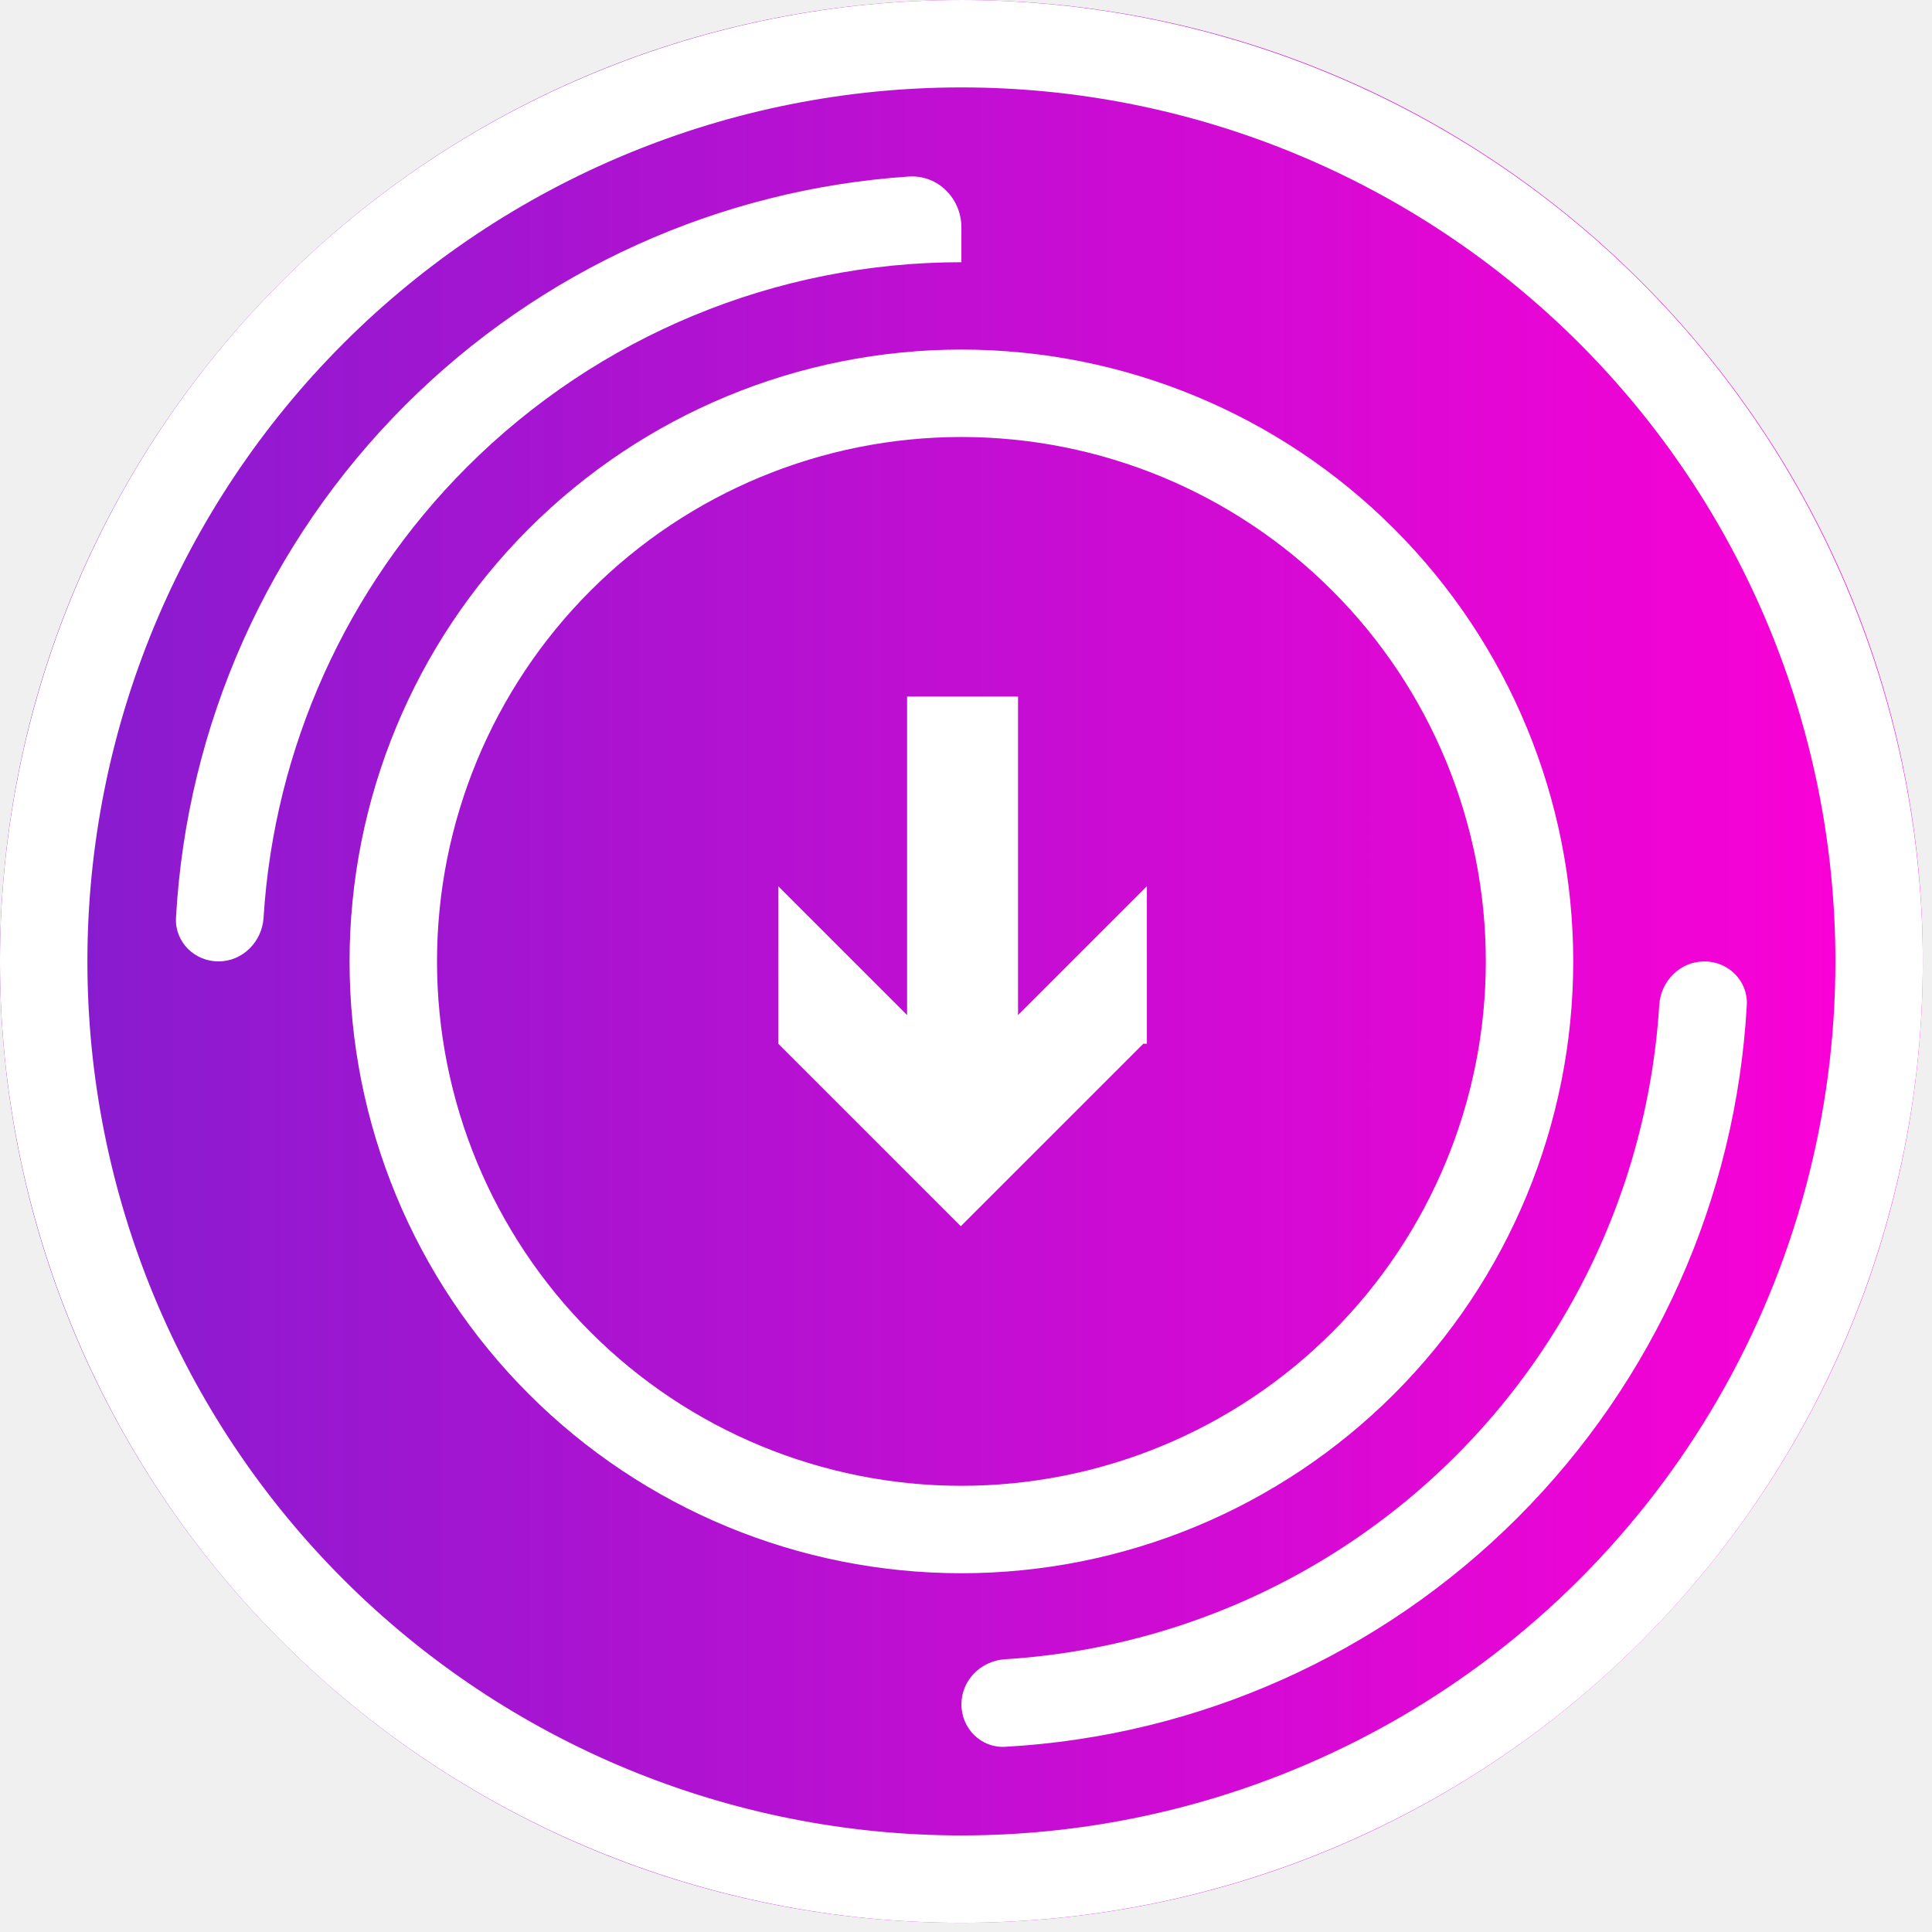
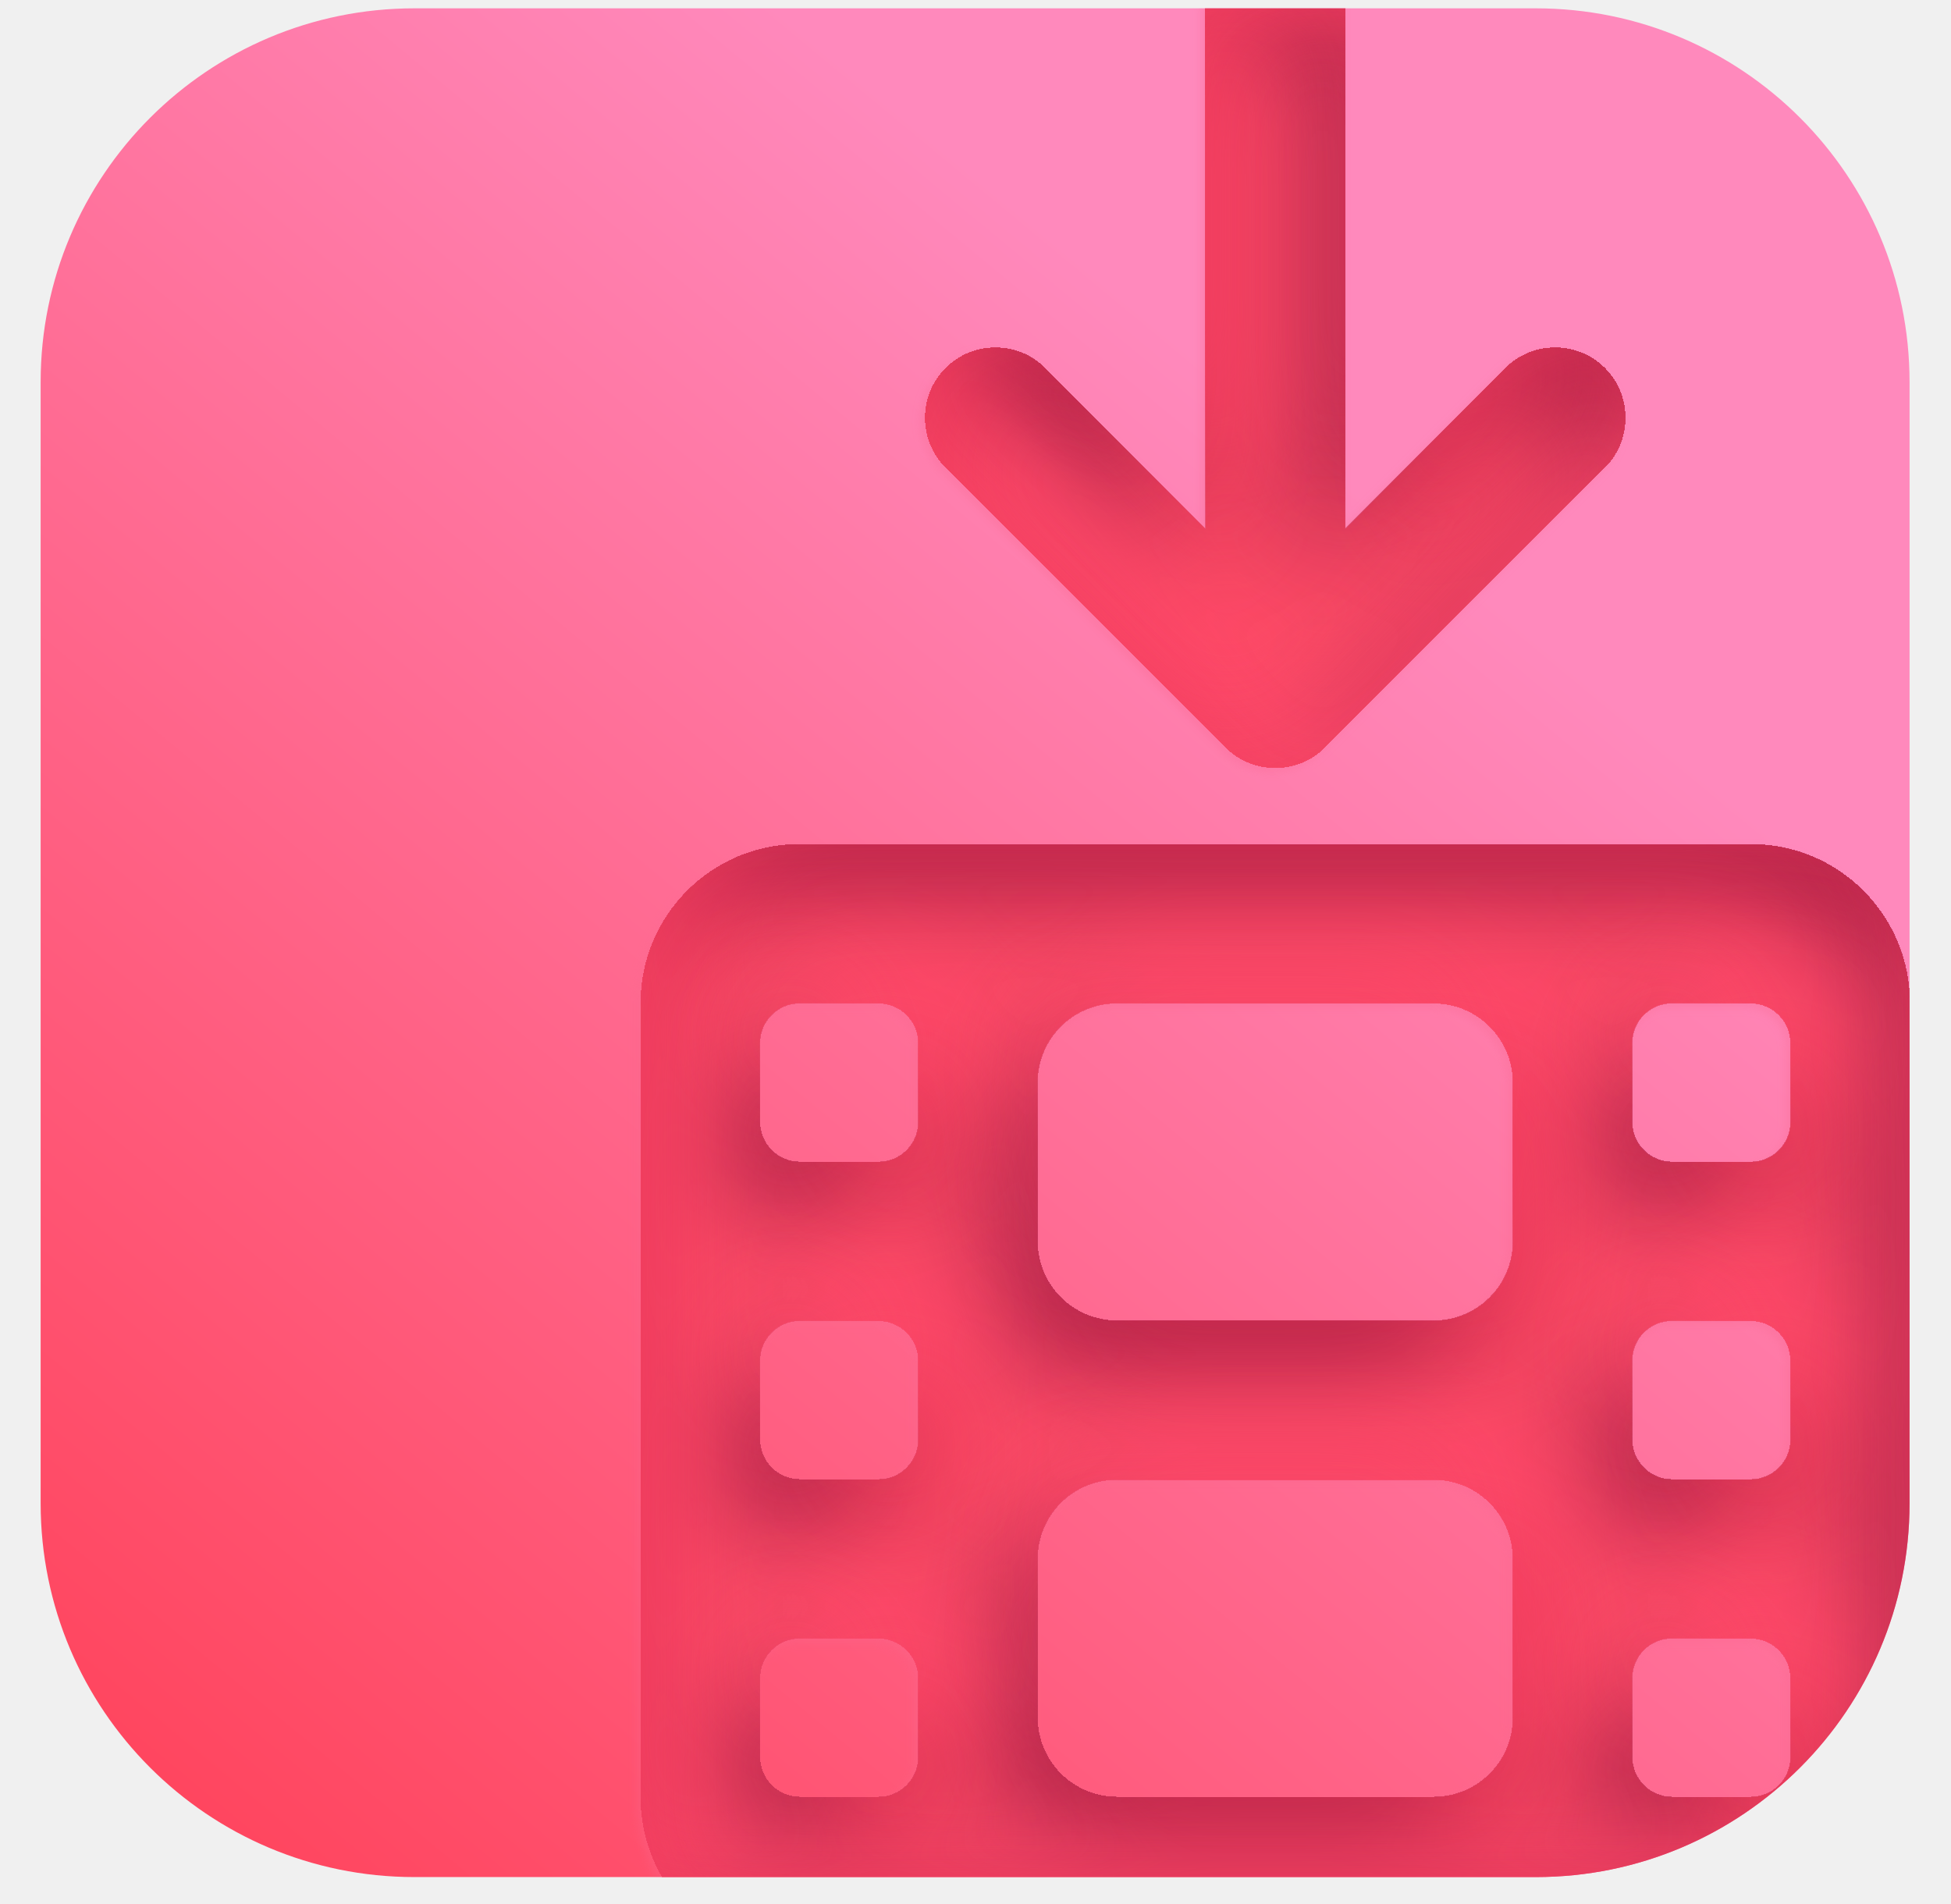
- <svg xmlns="http://www.w3.org/2000/svg" width="54" height="54" viewBox="0 0 126 126" fill="none">
-   <circle cx="62.7" cy="62.7" r="62.7" fill="url(#paint0_linear_125_18)" />
-   <path d="M62.7 0.001C46.071 0.001 30.123 6.606 18.364 18.365C6.605 30.123 0 46.071 0 62.701C0 79.33 6.605 95.277 18.364 107.036C30.122 118.795 46.071 125.401 62.7 125.401C79.329 125.401 95.277 118.795 107.036 107.036C118.795 95.278 125.4 79.33 125.4 62.701C125.381 46.077 118.77 30.139 107.015 18.385C95.261 6.63 79.324 0.019 62.7 0L62.7 0.001ZM62.7 119.702C47.582 119.702 33.085 113.696 22.395 103.006C11.705 92.317 5.7 77.819 5.7 62.701C5.7 47.584 11.706 33.087 22.395 22.396C33.084 11.706 47.582 5.701 62.7 5.701C77.818 5.701 92.315 11.707 103.005 22.396C113.695 33.086 119.7 47.584 119.7 62.701C119.7 72.707 117.066 82.537 112.063 91.202C107.06 99.866 99.865 107.062 91.2 112.065C82.535 117.068 72.705 119.702 62.7 119.702L62.7 119.702Z" fill="white" />
-   <path d="M62.699 17.101C62.7 17.1 62.7 17.1 62.7 17.099V14.835C62.7 12.937 61.16 11.387 59.267 11.514C46.914 12.342 35.232 17.617 26.425 26.426C17.478 35.372 12.177 47.284 11.478 59.851C11.391 61.423 12.675 62.7 14.249 62.7C15.823 62.7 17.09 61.422 17.189 59.851C17.88 48.797 22.578 38.334 30.455 30.457C39.007 21.905 50.605 17.102 62.697 17.101C62.698 17.101 62.699 17.101 62.699 17.101Z" fill="white" />
-   <path d="M111.151 62.701C109.577 62.701 108.31 63.978 108.212 65.549C107.773 72.562 105.718 79.393 102.192 85.501C98.19 92.433 92.433 98.19 85.501 102.192C79.394 105.718 72.562 107.773 65.549 108.212C63.978 108.31 62.701 109.577 62.701 111.151C62.701 112.725 63.978 114.01 65.55 113.922C78.117 113.224 90.029 107.922 98.975 98.975C107.922 90.029 113.224 78.117 113.922 65.55C114.01 63.978 112.725 62.701 111.151 62.701Z" fill="white" />
-   <path d="M74.564 68.069L62.66 79.972L50.757 68.069L50.756 57.799L59.158 66.201V45.428H66.394V66.201L74.796 57.799L74.797 68.069H74.564Z" fill="white" />
-   <path d="M102.602 62.7C102.602 52.118 98.398 41.969 90.915 34.485C83.432 27.001 73.283 22.798 62.7 22.798C52.116 22.798 41.969 27.002 34.485 34.485C27 41.968 22.798 52.117 22.798 62.7C22.798 73.284 27.002 83.431 34.485 90.915C41.967 98.4 52.116 102.602 62.7 102.602C73.283 102.602 83.431 98.398 90.915 90.915C98.399 83.433 102.602 73.284 102.602 62.7ZM28.501 62.7C28.501 53.63 32.104 44.93 38.518 38.517C44.931 32.104 53.631 28.5 62.701 28.5C71.771 28.5 80.471 32.104 86.884 38.517C93.297 44.93 96.901 53.63 96.901 62.7C96.901 71.77 93.297 80.47 86.884 86.883C80.471 93.297 71.771 96.9 62.701 96.9C53.631 96.9 44.931 93.297 38.518 86.883C32.104 80.47 28.501 71.77 28.501 62.7Z" fill="white" />
+ <svg xmlns="http://www.w3.org/2000/svg" width="41" height="40" viewBox="0 0 41 40" fill="none">
+   <g clip-path="url(#clip0_7_1454)">
+     <rect x="0.854" y="0.175" width="39.275" height="39.275" rx="7.855" fill="url(#paint0_linear_7_1454)" />
+     <g filter="url(#filter0_diiii_7_1454)">
+       <path d="M13.469 21.084C13.469 19.243 14.963 17.747 16.801 17.747H36.797C38.635 17.747 40.13 19.243 40.13 21.084V37.769C40.13 39.61 38.635 41.106 36.797 41.106H16.801C14.963 41.106 13.469 39.61 13.469 37.769V21.084ZM15.968 35.266V36.935C15.968 37.394 16.343 37.769 16.801 37.769H18.468C18.926 37.769 19.301 37.394 19.301 36.935V35.266C19.301 34.807 18.926 34.432 18.468 34.432H16.801C16.343 34.432 15.968 34.807 15.968 35.266ZM35.131 34.432C34.673 34.432 34.298 34.807 34.298 35.266V36.935C34.298 37.394 34.673 37.769 35.131 37.769H36.797C37.255 37.769 37.63 37.394 37.63 36.935V35.266C37.63 34.807 37.255 34.432 36.797 34.432H35.131ZM15.968 28.592V30.261C15.968 30.72 16.343 31.095 16.801 31.095H18.468C18.926 31.095 19.301 30.72 19.301 30.261V28.592C19.301 28.133 18.926 27.758 18.468 27.758H16.801C16.343 27.758 15.968 28.133 15.968 28.592ZM35.131 27.758C34.673 27.758 34.298 28.133 34.298 28.592V30.261C34.298 30.72 34.673 31.095 35.131 31.095H36.797C37.255 31.095 37.63 30.72 37.63 30.261V28.592C37.63 28.133 37.255 27.758 36.797 27.758H35.131ZM15.968 21.918V23.587C15.968 24.046 16.343 24.421 16.801 24.421H18.468C18.926 24.421 19.301 24.046 19.301 23.587V21.918C19.301 21.459 18.926 21.084 18.468 21.084H16.801C16.343 21.084 15.968 21.459 15.968 21.918ZM35.131 21.084C34.673 21.084 34.298 21.459 34.298 21.918V23.587C34.298 24.046 34.673 24.421 35.131 24.421H36.797C37.255 24.421 37.63 24.046 37.63 23.587V21.918C37.63 21.459 37.255 21.084 36.797 21.084H35.131ZM21.8 22.753V26.09C21.8 27.012 22.545 27.758 23.467 27.758H30.132C31.053 27.758 31.798 27.012 31.798 26.09V22.753C31.798 21.83 31.053 21.084 30.132 21.084H23.467C22.545 21.084 21.8 21.83 21.8 22.753ZM23.467 31.095C22.545 31.095 21.8 31.841 21.8 32.764V36.101C21.8 37.023 22.545 37.769 23.467 37.769H30.132C31.053 37.769 31.798 37.023 31.798 36.101V32.764C31.798 31.841 31.053 31.095 30.132 31.095H23.467Z" fill="#FD4A65" />
+     </g>
+     <g filter="url(#filter1_diiii_7_1454)">
+       <path d="M28.272 -0.038C28.272 -0.851 27.615 -1.508 26.802 -1.508C25.988 -1.508 25.331 -0.851 25.331 -0.038V11.113L21.959 7.741C21.385 7.166 20.452 7.166 19.878 7.741C19.303 8.315 19.303 9.248 19.878 9.822L25.759 15.703C26.333 16.277 27.266 16.277 27.84 15.703L33.721 9.822C34.295 9.248 34.295 8.315 33.721 7.741C33.147 7.166 32.214 7.166 31.64 7.741L28.272 11.113V-0.038Z" fill="#FD4A65" />
+     </g>
+   </g>
  <defs>
-     <linearGradient id="paint0_linear_125_18" x1="9.34308e-07" y1="62.7" x2="125.401" y2="62.7" gradientUnits="userSpaceOnUse">
-       <stop stop-color="#8919CE" />
-       <stop offset="0.021" stop-color="#861CCF" />
-       <stop offset="1" stop-color="#FF00D6" />
+     <filter id="filter0_diiii_7_1454" x="12.478" y="16.756" width="28.642" height="25.34" filterUnits="userSpaceOnUse" color-interpolation-filters="sRGB">
+       <feFlood flood-opacity="0" result="BackgroundImageFix" />
+       <feColorMatrix in="SourceAlpha" type="matrix" values="0 0 0 0 0 0 0 0 0 0 0 0 0 0 0 0 0 0 127 0" result="hardAlpha" />
+       <feOffset dx="-0.083" dy="0.083" />
+       <feGaussianBlur stdDeviation="0.083" />
+       <feColorMatrix type="matrix" values="0 0 0 0 0.973 0 0 0 0 0.404 0 0 0 0 0.557 0 0 0 0.3 0" />
+       <feBlend mode="normal" in2="BackgroundImageFix" result="effect1_dropShadow_7_1454" />
+       <feBlend mode="normal" in="SourceGraphic" in2="effect1_dropShadow_7_1454" result="shape" />
+       <feColorMatrix in="SourceAlpha" type="matrix" values="0 0 0 0 0 0 0 0 0 0 0 0 0 0 0 0 0 0 127 0" result="hardAlpha" />
+       <feOffset dx="-0.991" dy="0.991" />
+       <feGaussianBlur stdDeviation="1.238" />
+       <feComposite in2="hardAlpha" operator="arithmetic" k2="-1" k3="1" />
+       <feColorMatrix type="matrix" values="0 0 0 0 0.625 0 0 0 0 0.104 0 0 0 0 0.264 0 0 0 0.9 0" />
+       <feBlend mode="normal" in2="shape" result="effect2_innerShadow_7_1454" />
+       <feColorMatrix in="SourceAlpha" type="matrix" values="0 0 0 0 0 0 0 0 0 0 0 0 0 0 0 0 0 0 127 0" result="hardAlpha" />
+       <feOffset dx="0.991" dy="-0.991" />
+       <feGaussianBlur stdDeviation="0.991" />
+       <feComposite in2="hardAlpha" operator="arithmetic" k2="-1" k3="1" />
+       <feColorMatrix type="matrix" values="0 0 0 0 1 0 0 0 0 0.279 0 0 0 0 0.411 0 0 0 0.9 0" />
+       <feBlend mode="normal" in2="effect2_innerShadow_7_1454" result="effect3_innerShadow_7_1454" />
+       <feColorMatrix in="SourceAlpha" type="matrix" values="0 0 0 0 0 0 0 0 0 0 0 0 0 0 0 0 0 0 127 0" result="hardAlpha" />
+       <feOffset dx="-0.991" dy="-0.991" />
+       <feGaussianBlur stdDeviation="0.991" />
+       <feComposite in2="hardAlpha" operator="arithmetic" k2="-1" k3="1" />
+       <feColorMatrix type="matrix" values="0 0 0 0 0.988 0 0 0 0 0.31 0 0 0 0 0.427 0 0 0 0.2 0" />
+       <feBlend mode="normal" in2="effect3_innerShadow_7_1454" result="effect4_innerShadow_7_1454" />
+       <feColorMatrix in="SourceAlpha" type="matrix" values="0 0 0 0 0 0 0 0 0 0 0 0 0 0 0 0 0 0 127 0" result="hardAlpha" />
+       <feOffset dx="0.991" dy="0.991" />
+       <feGaussianBlur stdDeviation="0.991" />
+       <feComposite in2="hardAlpha" operator="arithmetic" k2="-1" k3="1" />
+       <feColorMatrix type="matrix" values="0 0 0 0 0.792 0 0 0 0 0.102 0 0 0 0 0.234 0 0 0 0.2 0" />
+       <feBlend mode="normal" in2="effect4_innerShadow_7_1454" result="effect5_innerShadow_7_1454" />
+     </filter>
+     <filter id="filter1_diiii_7_1454" x="18.456" y="-2.499" width="16.686" height="19.623" filterUnits="userSpaceOnUse" color-interpolation-filters="sRGB">
+       <feFlood flood-opacity="0" result="BackgroundImageFix" />
+       <feColorMatrix in="SourceAlpha" type="matrix" values="0 0 0 0 0 0 0 0 0 0 0 0 0 0 0 0 0 0 127 0" result="hardAlpha" />
+       <feOffset dx="-0.083" dy="0.083" />
+       <feGaussianBlur stdDeviation="0.083" />
+       <feColorMatrix type="matrix" values="0 0 0 0 0.973 0 0 0 0 0.404 0 0 0 0 0.557 0 0 0 0.3 0" />
+       <feBlend mode="normal" in2="BackgroundImageFix" result="effect1_dropShadow_7_1454" />
+       <feBlend mode="normal" in="SourceGraphic" in2="effect1_dropShadow_7_1454" result="shape" />
+       <feColorMatrix in="SourceAlpha" type="matrix" values="0 0 0 0 0 0 0 0 0 0 0 0 0 0 0 0 0 0 127 0" result="hardAlpha" />
+       <feOffset dx="-0.991" dy="0.991" />
+       <feGaussianBlur stdDeviation="1.238" />
+       <feComposite in2="hardAlpha" operator="arithmetic" k2="-1" k3="1" />
+       <feColorMatrix type="matrix" values="0 0 0 0 0.625 0 0 0 0 0.104 0 0 0 0 0.264 0 0 0 0.9 0" />
+       <feBlend mode="normal" in2="shape" result="effect2_innerShadow_7_1454" />
+       <feColorMatrix in="SourceAlpha" type="matrix" values="0 0 0 0 0 0 0 0 0 0 0 0 0 0 0 0 0 0 127 0" result="hardAlpha" />
+       <feOffset dx="0.991" dy="-0.991" />
+       <feGaussianBlur stdDeviation="0.991" />
+       <feComposite in2="hardAlpha" operator="arithmetic" k2="-1" k3="1" />
+       <feColorMatrix type="matrix" values="0 0 0 0 1 0 0 0 0 0.279 0 0 0 0 0.411 0 0 0 0.9 0" />
+       <feBlend mode="normal" in2="effect2_innerShadow_7_1454" result="effect3_innerShadow_7_1454" />
+       <feColorMatrix in="SourceAlpha" type="matrix" values="0 0 0 0 0 0 0 0 0 0 0 0 0 0 0 0 0 0 127 0" result="hardAlpha" />
+       <feOffset dx="-0.991" dy="-0.991" />
+       <feGaussianBlur stdDeviation="0.991" />
+       <feComposite in2="hardAlpha" operator="arithmetic" k2="-1" k3="1" />
+       <feColorMatrix type="matrix" values="0 0 0 0 0.988 0 0 0 0 0.31 0 0 0 0 0.427 0 0 0 0.2 0" />
+       <feBlend mode="normal" in2="effect3_innerShadow_7_1454" result="effect4_innerShadow_7_1454" />
+       <feColorMatrix in="SourceAlpha" type="matrix" values="0 0 0 0 0 0 0 0 0 0 0 0 0 0 0 0 0 0 127 0" result="hardAlpha" />
+       <feOffset dx="0.991" dy="0.991" />
+       <feGaussianBlur stdDeviation="0.991" />
+       <feComposite in2="hardAlpha" operator="arithmetic" k2="-1" k3="1" />
+       <feColorMatrix type="matrix" values="0 0 0 0 0.792 0 0 0 0 0.102 0 0 0 0 0.234 0 0 0 0.2 0" />
+       <feBlend mode="normal" in2="effect4_innerShadow_7_1454" result="effect5_innerShadow_7_1454" />
+     </filter>
+     <linearGradient id="paint0_linear_7_1454" x1="40.13" y1="19.791" x2="14.489" y2="50.745" gradientUnits="userSpaceOnUse">
+       <stop stop-color="#FF89BC" />
+       <stop offset="1" stop-color="#FF4057" />
    </linearGradient>
+     <clipPath id="clip0_7_1454">
+       <rect x="0.854" y="0.175" width="39.275" height="39.275" rx="7.855" fill="white" />
+     </clipPath>
  </defs>
</svg>
